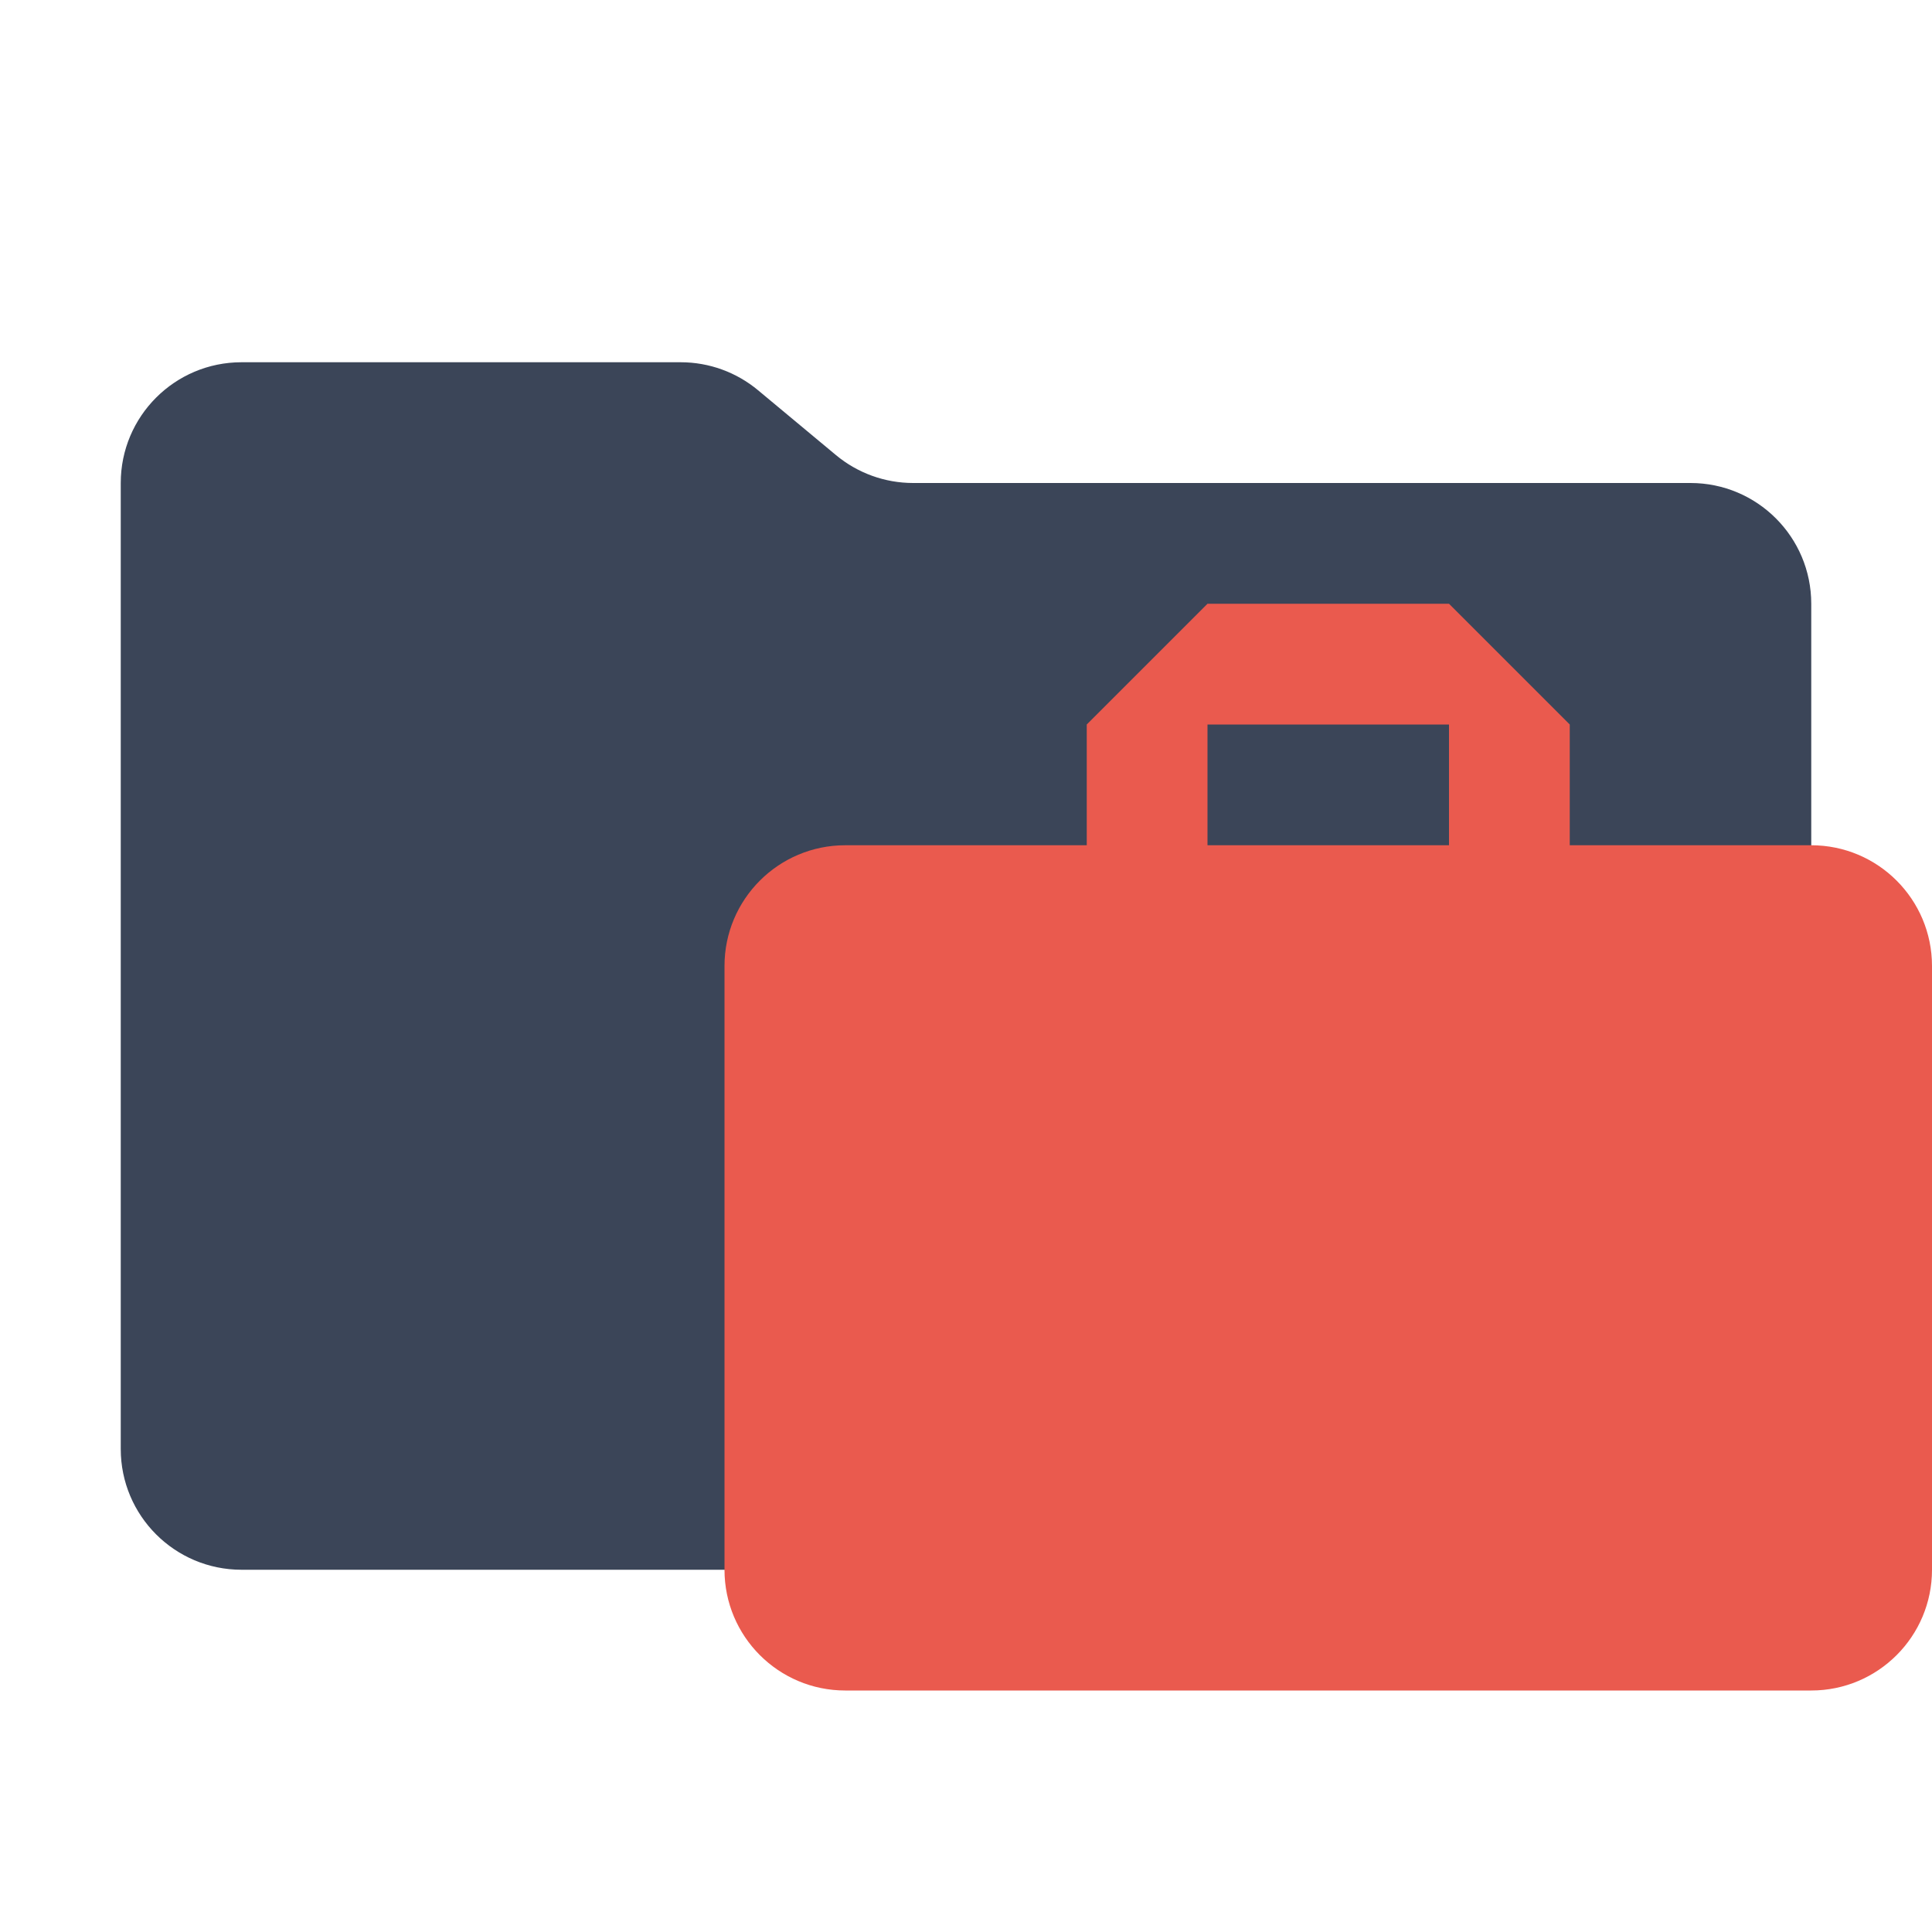
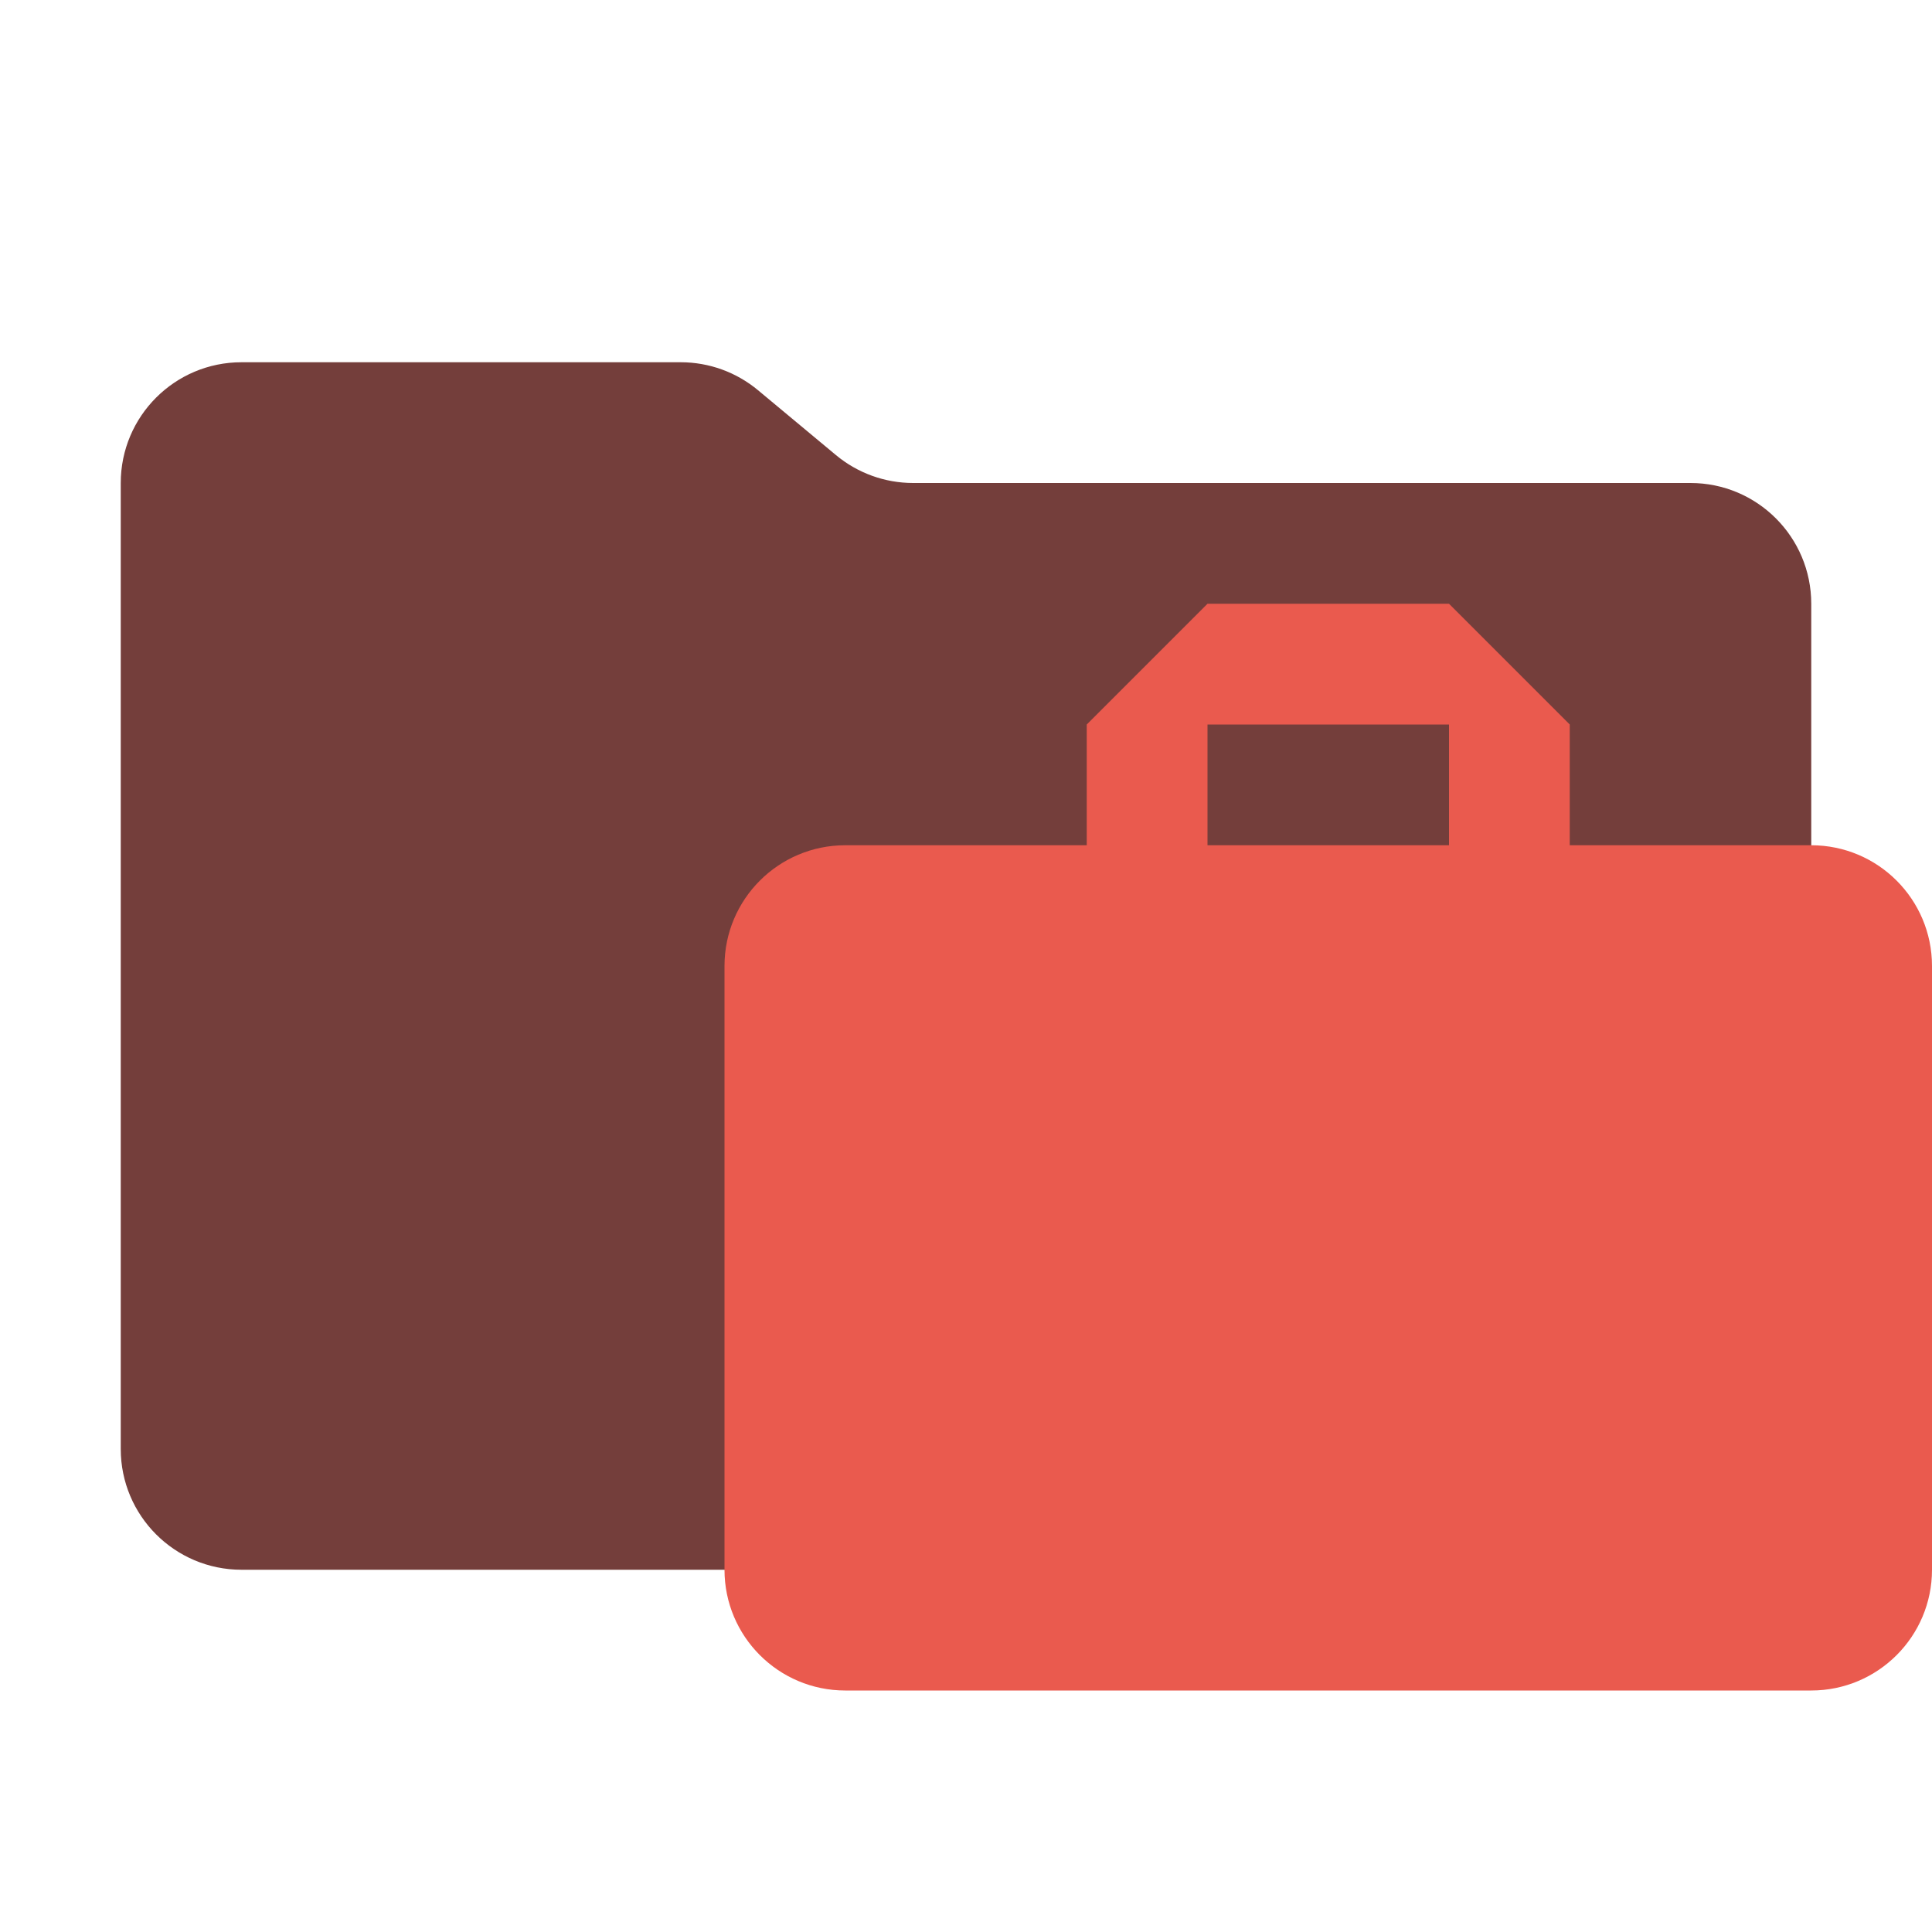
<svg xmlns="http://www.w3.org/2000/svg" viewBox="0 0 16 16" role="img" aria-label="results">
  <g transform="matrix(1 0 0 1 0 0)">
-     <path id="folder-results-folder" fill="#3b4558" d="m6.922 3.768-.644-.536A1 1 0 0 0 5.638 3H2a1 1 0 0 0-1 1v8a1 1 0 0 0 1 1h12a1 1 0 0 0 1-1V5a1 1 0 0 0-1-1H7.562a1 1 0 0 1-.64-.232" />
+     <path id="folder-results-folder" fill="#743e3b" d="m6.922 3.768-.644-.536A1 1 0 0 0 5.638 3H2a1 1 0 0 0-1 1v8a1 1 0 0 0 1 1h12a1 1 0 0 0 1-1V5a1 1 0 0 0-1-1H7.562a1 1 0 0 1-.64-.232" />
    <path id="folder-results-motive" fill="#ea5a4e" d="M15 7h-2V6l-1-1h-2L9 6v1H7a1 1 0 0 0-1 1v5a1 1 0 0 0 1 1h8a1 1 0 0 0 1-1V8a1 1 0 0 0-1-1m-5 0V6h2v1z" />
  </g>
</svg>
